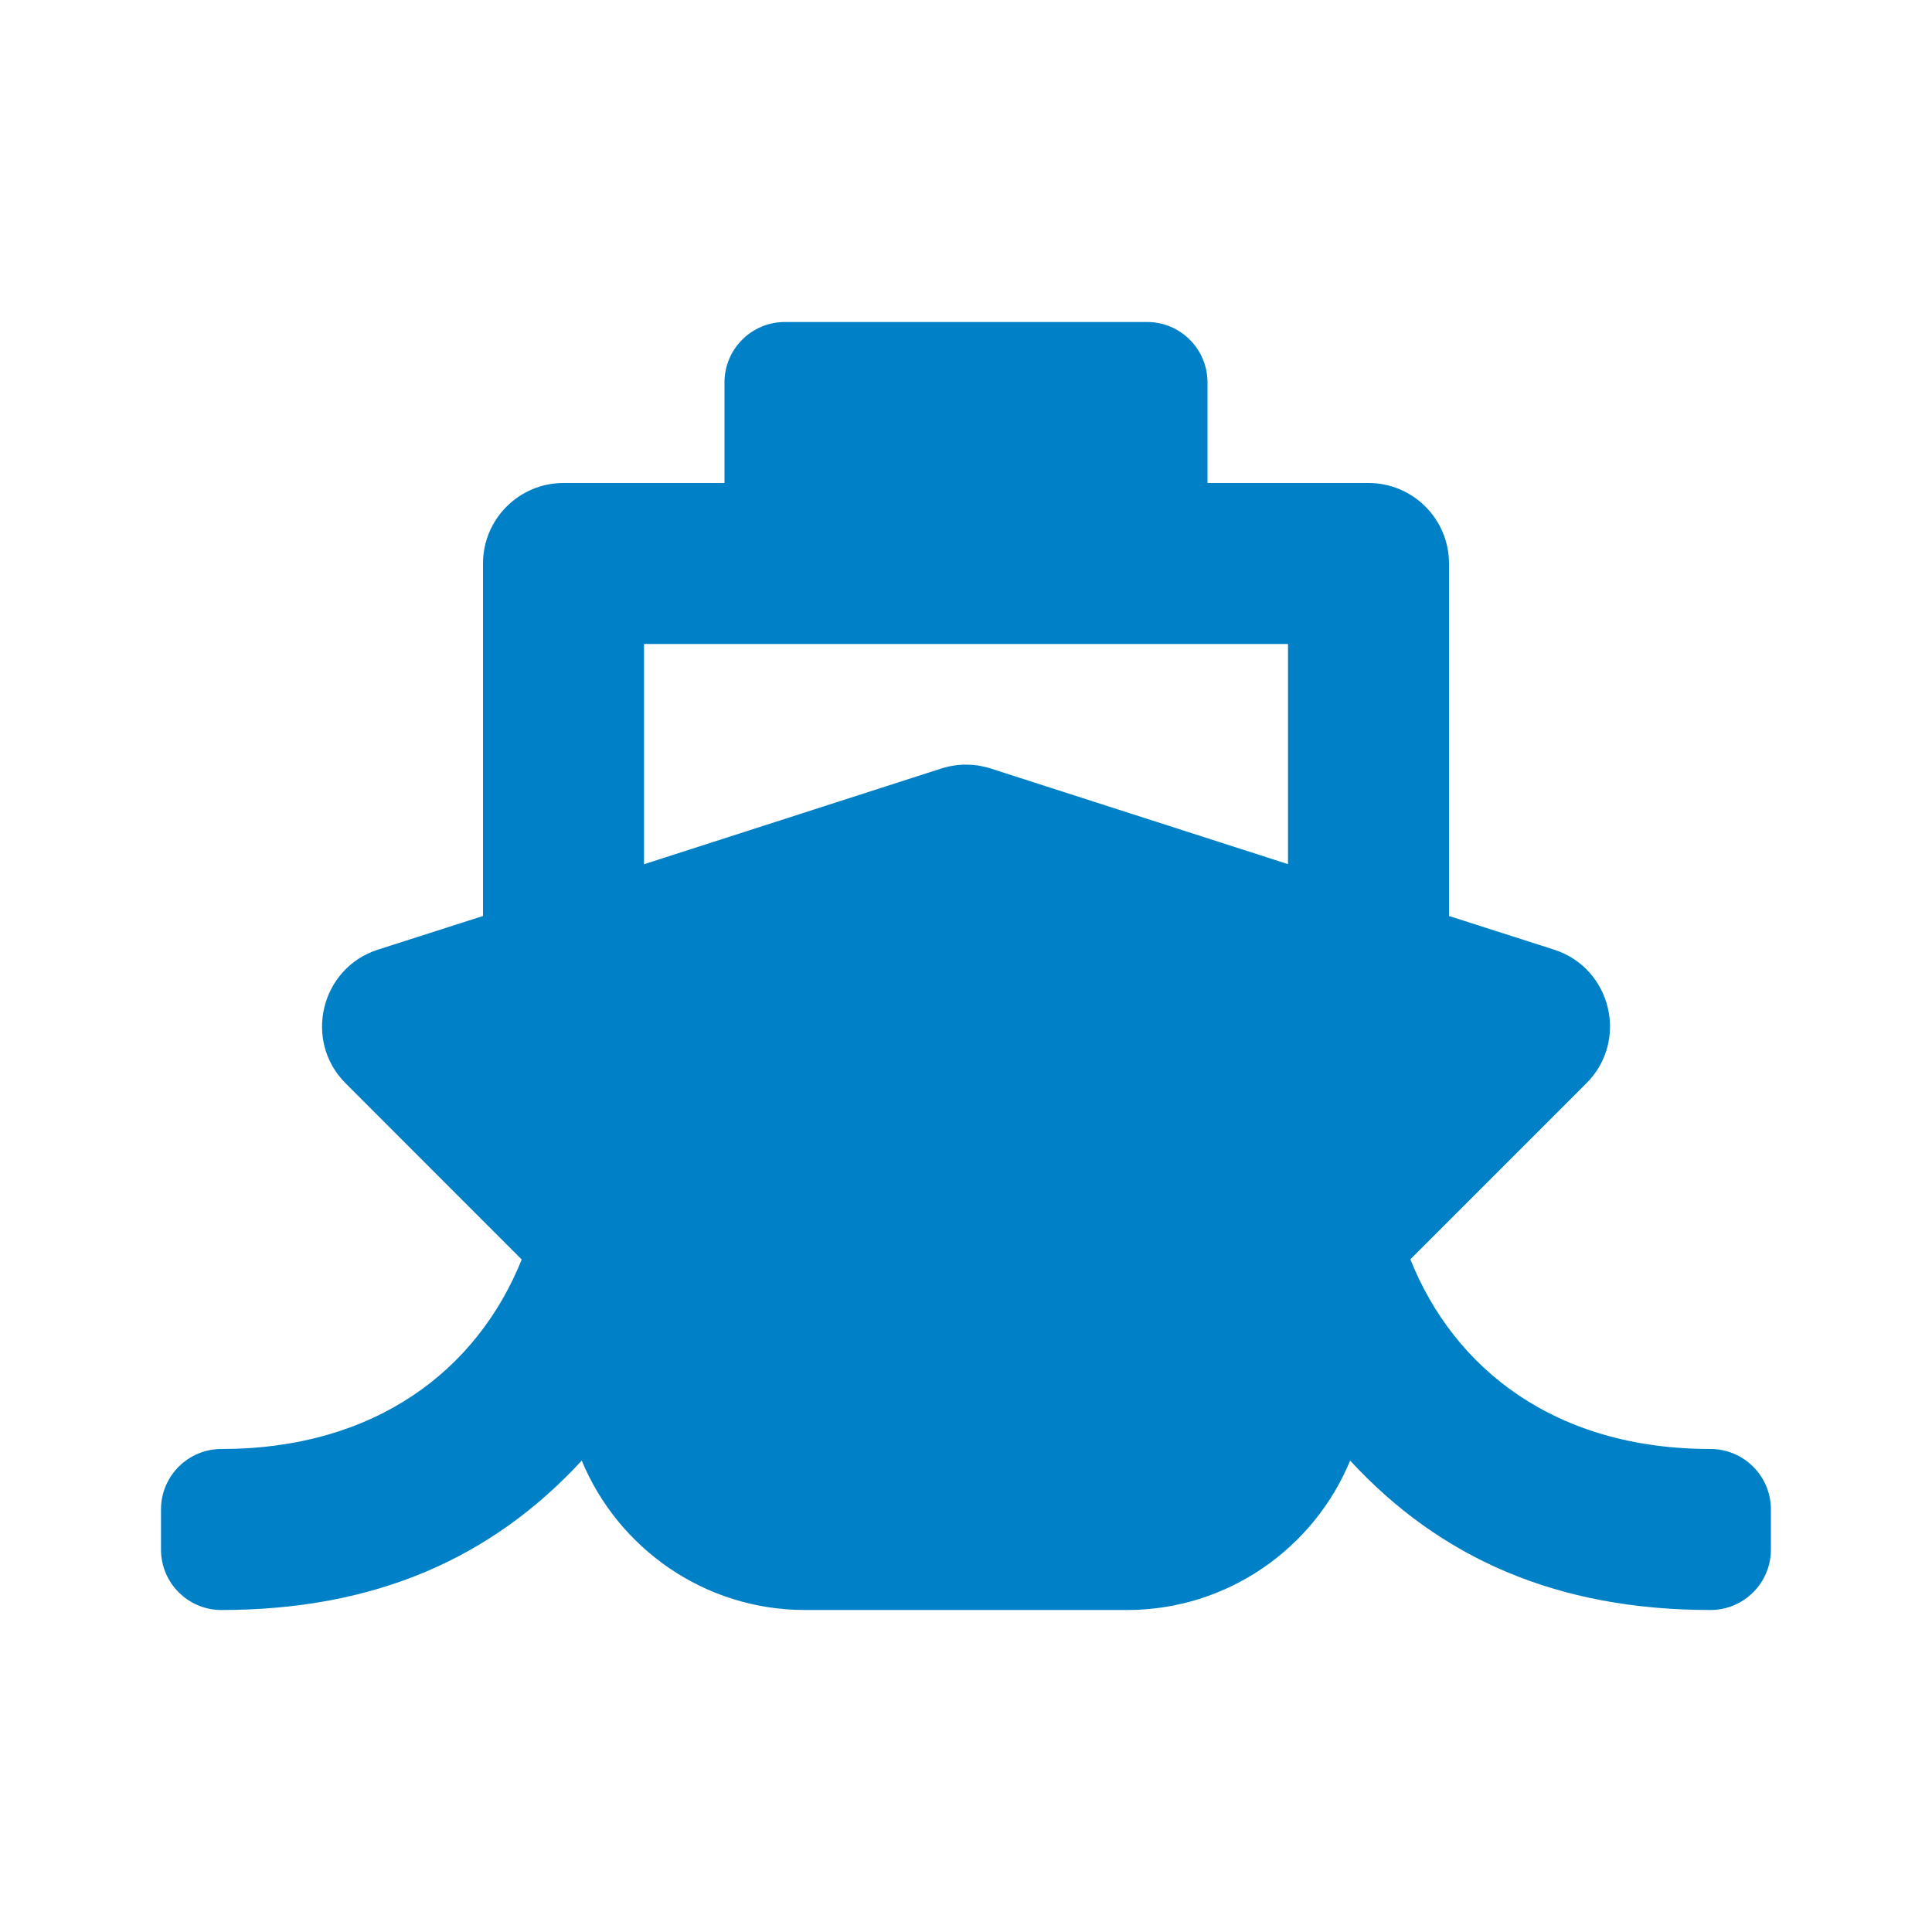
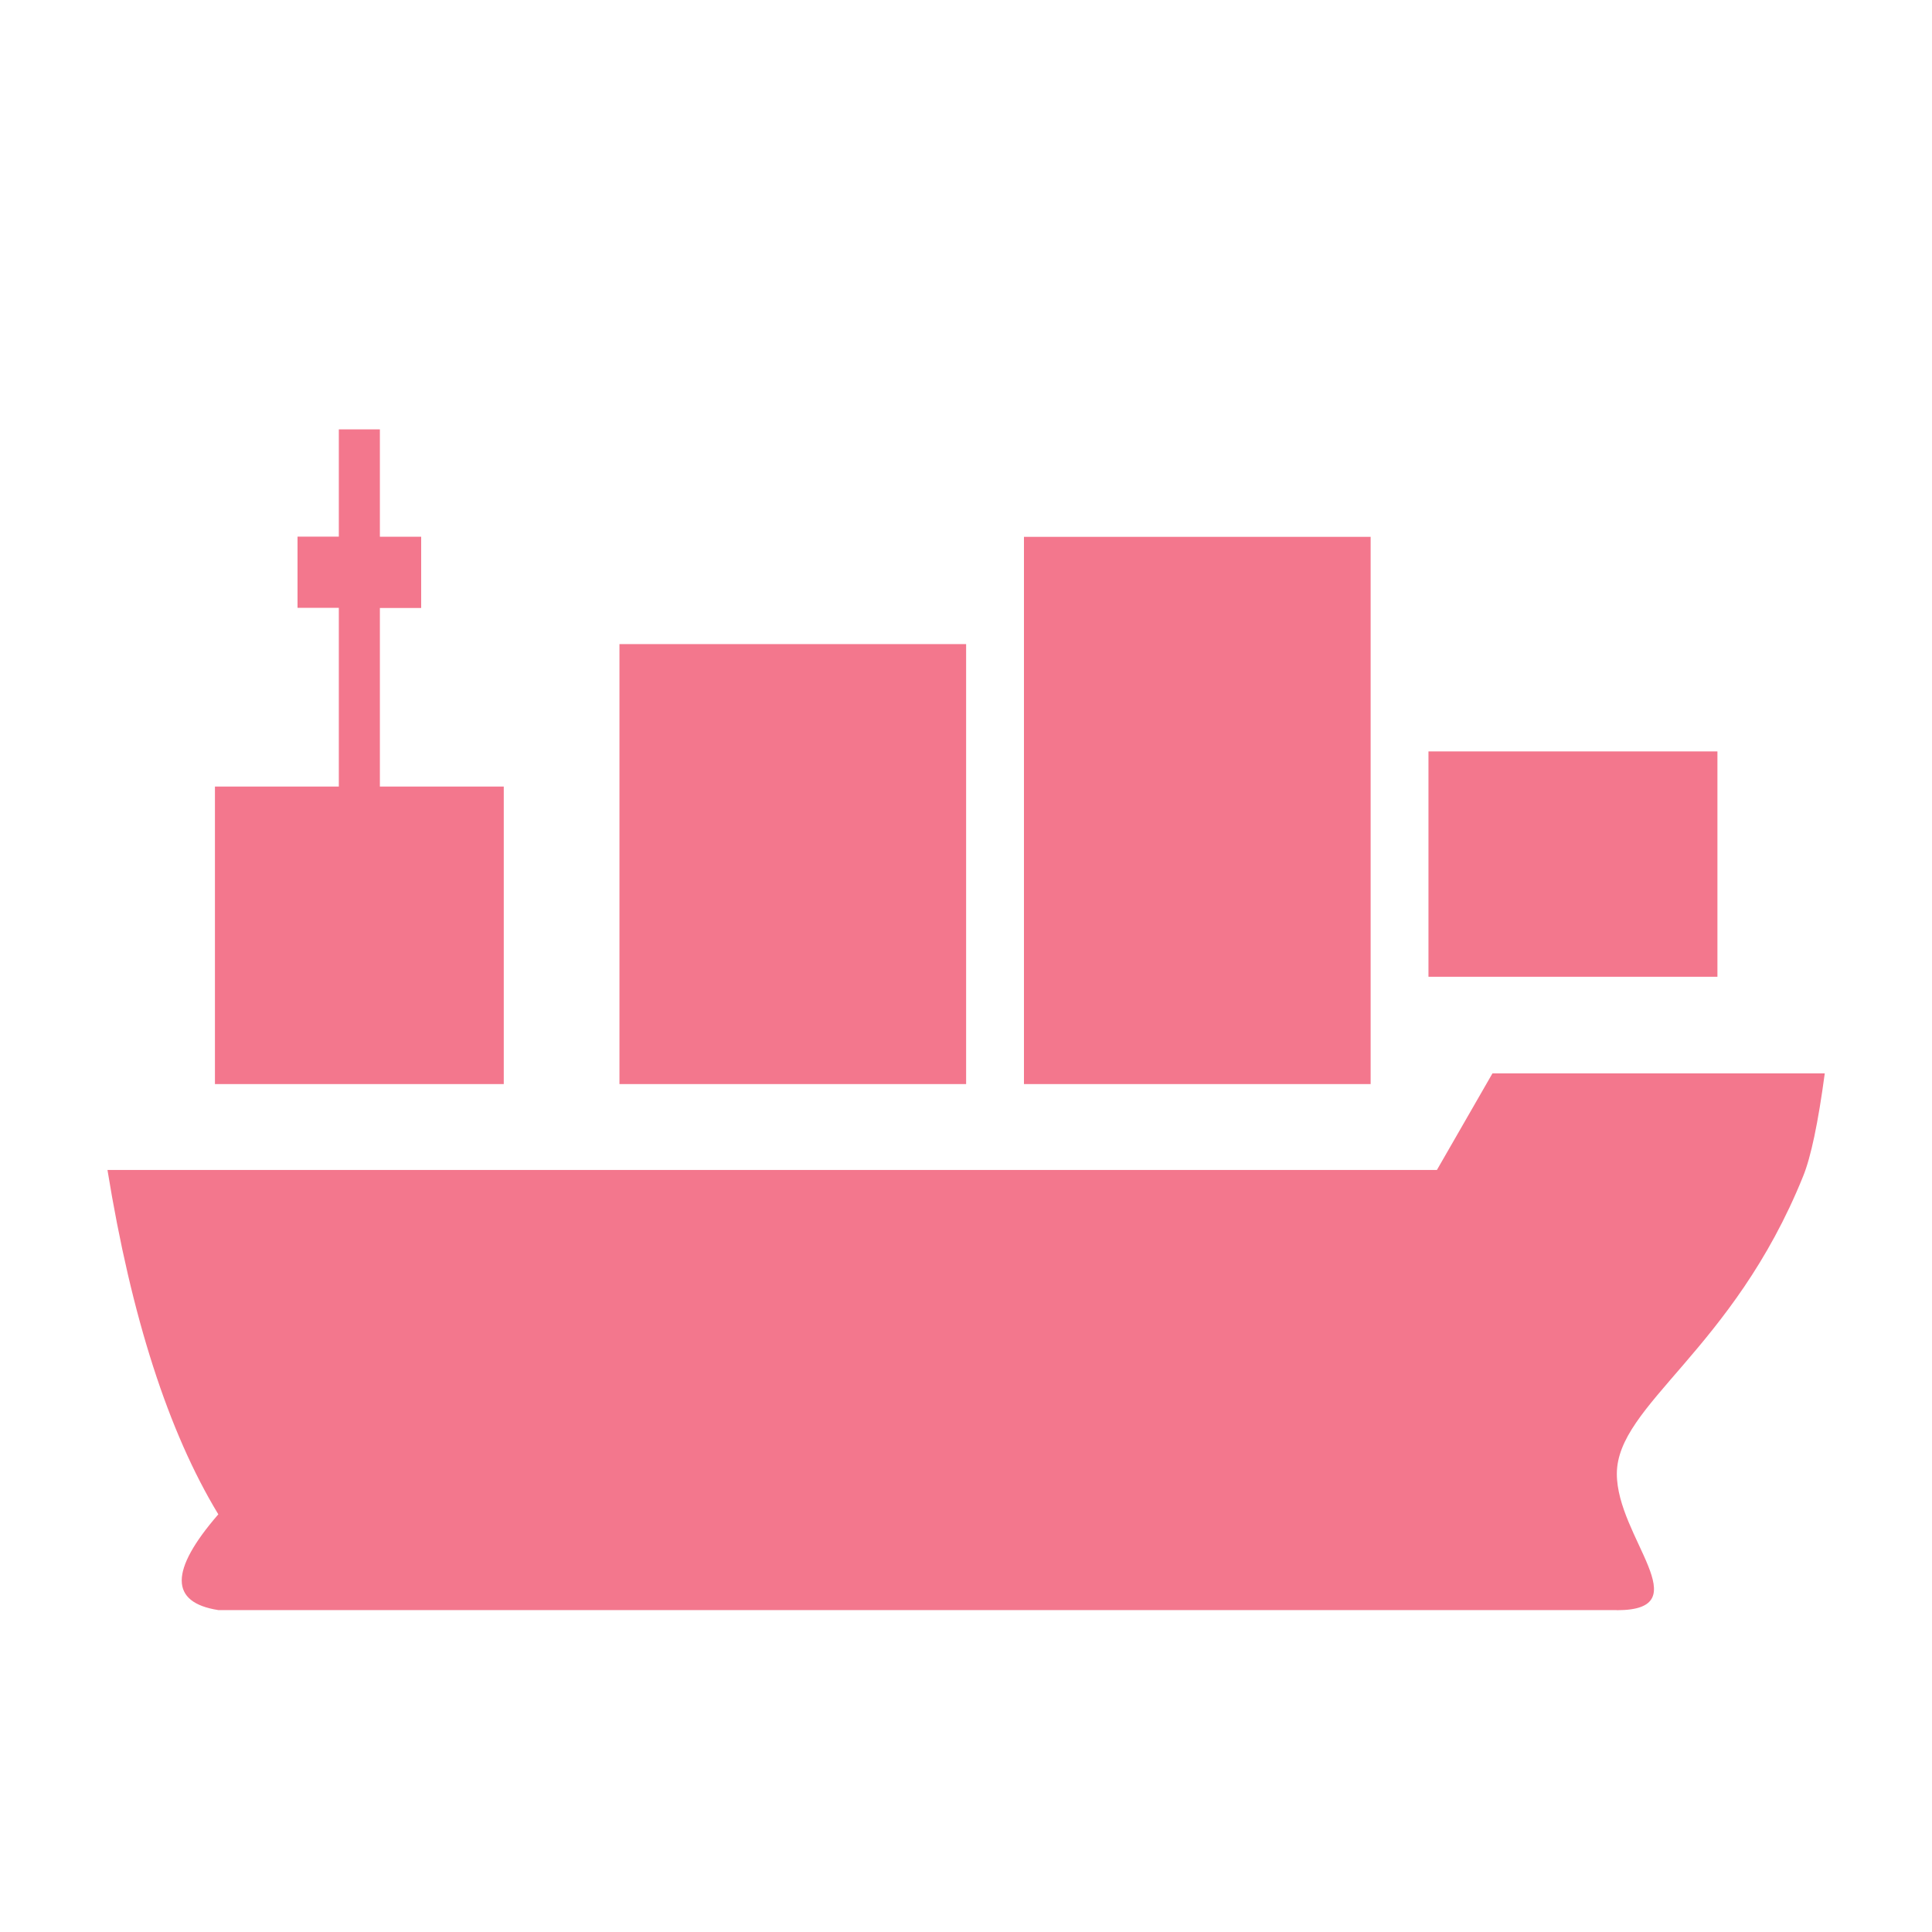
- <svg xmlns="http://www.w3.org/2000/svg" width="18" height="18" viewBox="0 0 18 18">
-   <g fill="none" fill-rule="evenodd" transform="matrix(-1 0 0 1 17 3)">
-     <path d="M0 0H18V18H0z" />
-     <path fill="#0080C6" d="M12.14 8.734l1.64-1.641c.396-.396.233-1.073-.3-1.245l-.98-.314V2.25c0-.414-.336-.75-.75-.75h-1.5V.562c0-.31-.252-.562-.563-.562H6.313c-.311 0-.563.252-.563.563V1.5h-1.5c-.414 0-.75.336-.75.75v3.284l-.98.314c-.533.172-.697.848-.3 1.245l1.64 1.64C3.45 9.758 2.507 10.5 1.064 10.5c-.311 0-.563.252-.563.563v.374c0 .311.252.563.563.563 1.43 0 2.519-.483 3.357-1.392C4.758 11.424 5.563 12 6.5 12h3c.937 0 1.742-.576 2.08-1.392.838.909 1.927 1.392 3.357 1.392.311 0 .563-.252.563-.563v-.374c0-.311-.252-.563-.563-.563-1.425 0-2.38-.727-2.798-1.766zM5 3h6v2.052L8.23 4.16c-.15-.048-.31-.048-.46 0L5 5.051V3z" />
+ <svg xmlns="http://www.w3.org/2000/svg" width="16" height="16" viewBox="0 0 16 16">
+   <defs>
+     <filter id="prefix__a">
+       <feColorMatrix in="SourceGraphic" values="0 0 0 0 0.894 0 0 0 0 0.184 0 0 0 0 0.267 0 0 0 1 0" />
+     </filter>
+   </defs>
+   <g fill="none" fill-rule="evenodd">
+     <path d="M0 0H16V16H0z" />
+     <g filter="url(#prefix__a)">
+       <g fill="#0080C6">
+         <path d="M12.499 9.778H.918c-.404-.063-.404-.327 0-.793C.504 8.302.198 7.352 0 6.133h11.01l.46-.8h2.752c-.055.41-.115.695-.18.854C13.459 7.63 12.5 8.077 12.5 8.65c0 .527.692 1.129 0 1.129z" transform="translate(.89 3.556)" />
+         <path d="M2.256 0v.889h.342v.59h-.342v1.479h1.026v2.464H.89V2.958h1.026v-1.48h-.342v-.59h.342V0h.341zm4.855 1.778v3.644H4.24V1.778h2.872zm3.35-.89v4.534H7.59V.89h2.872zm2.872 1.779v1.866H10.94V2.667h2.393z" transform="translate(.89 3.556)" />
+       </g>
+     </g>
  </g>
</svg>
